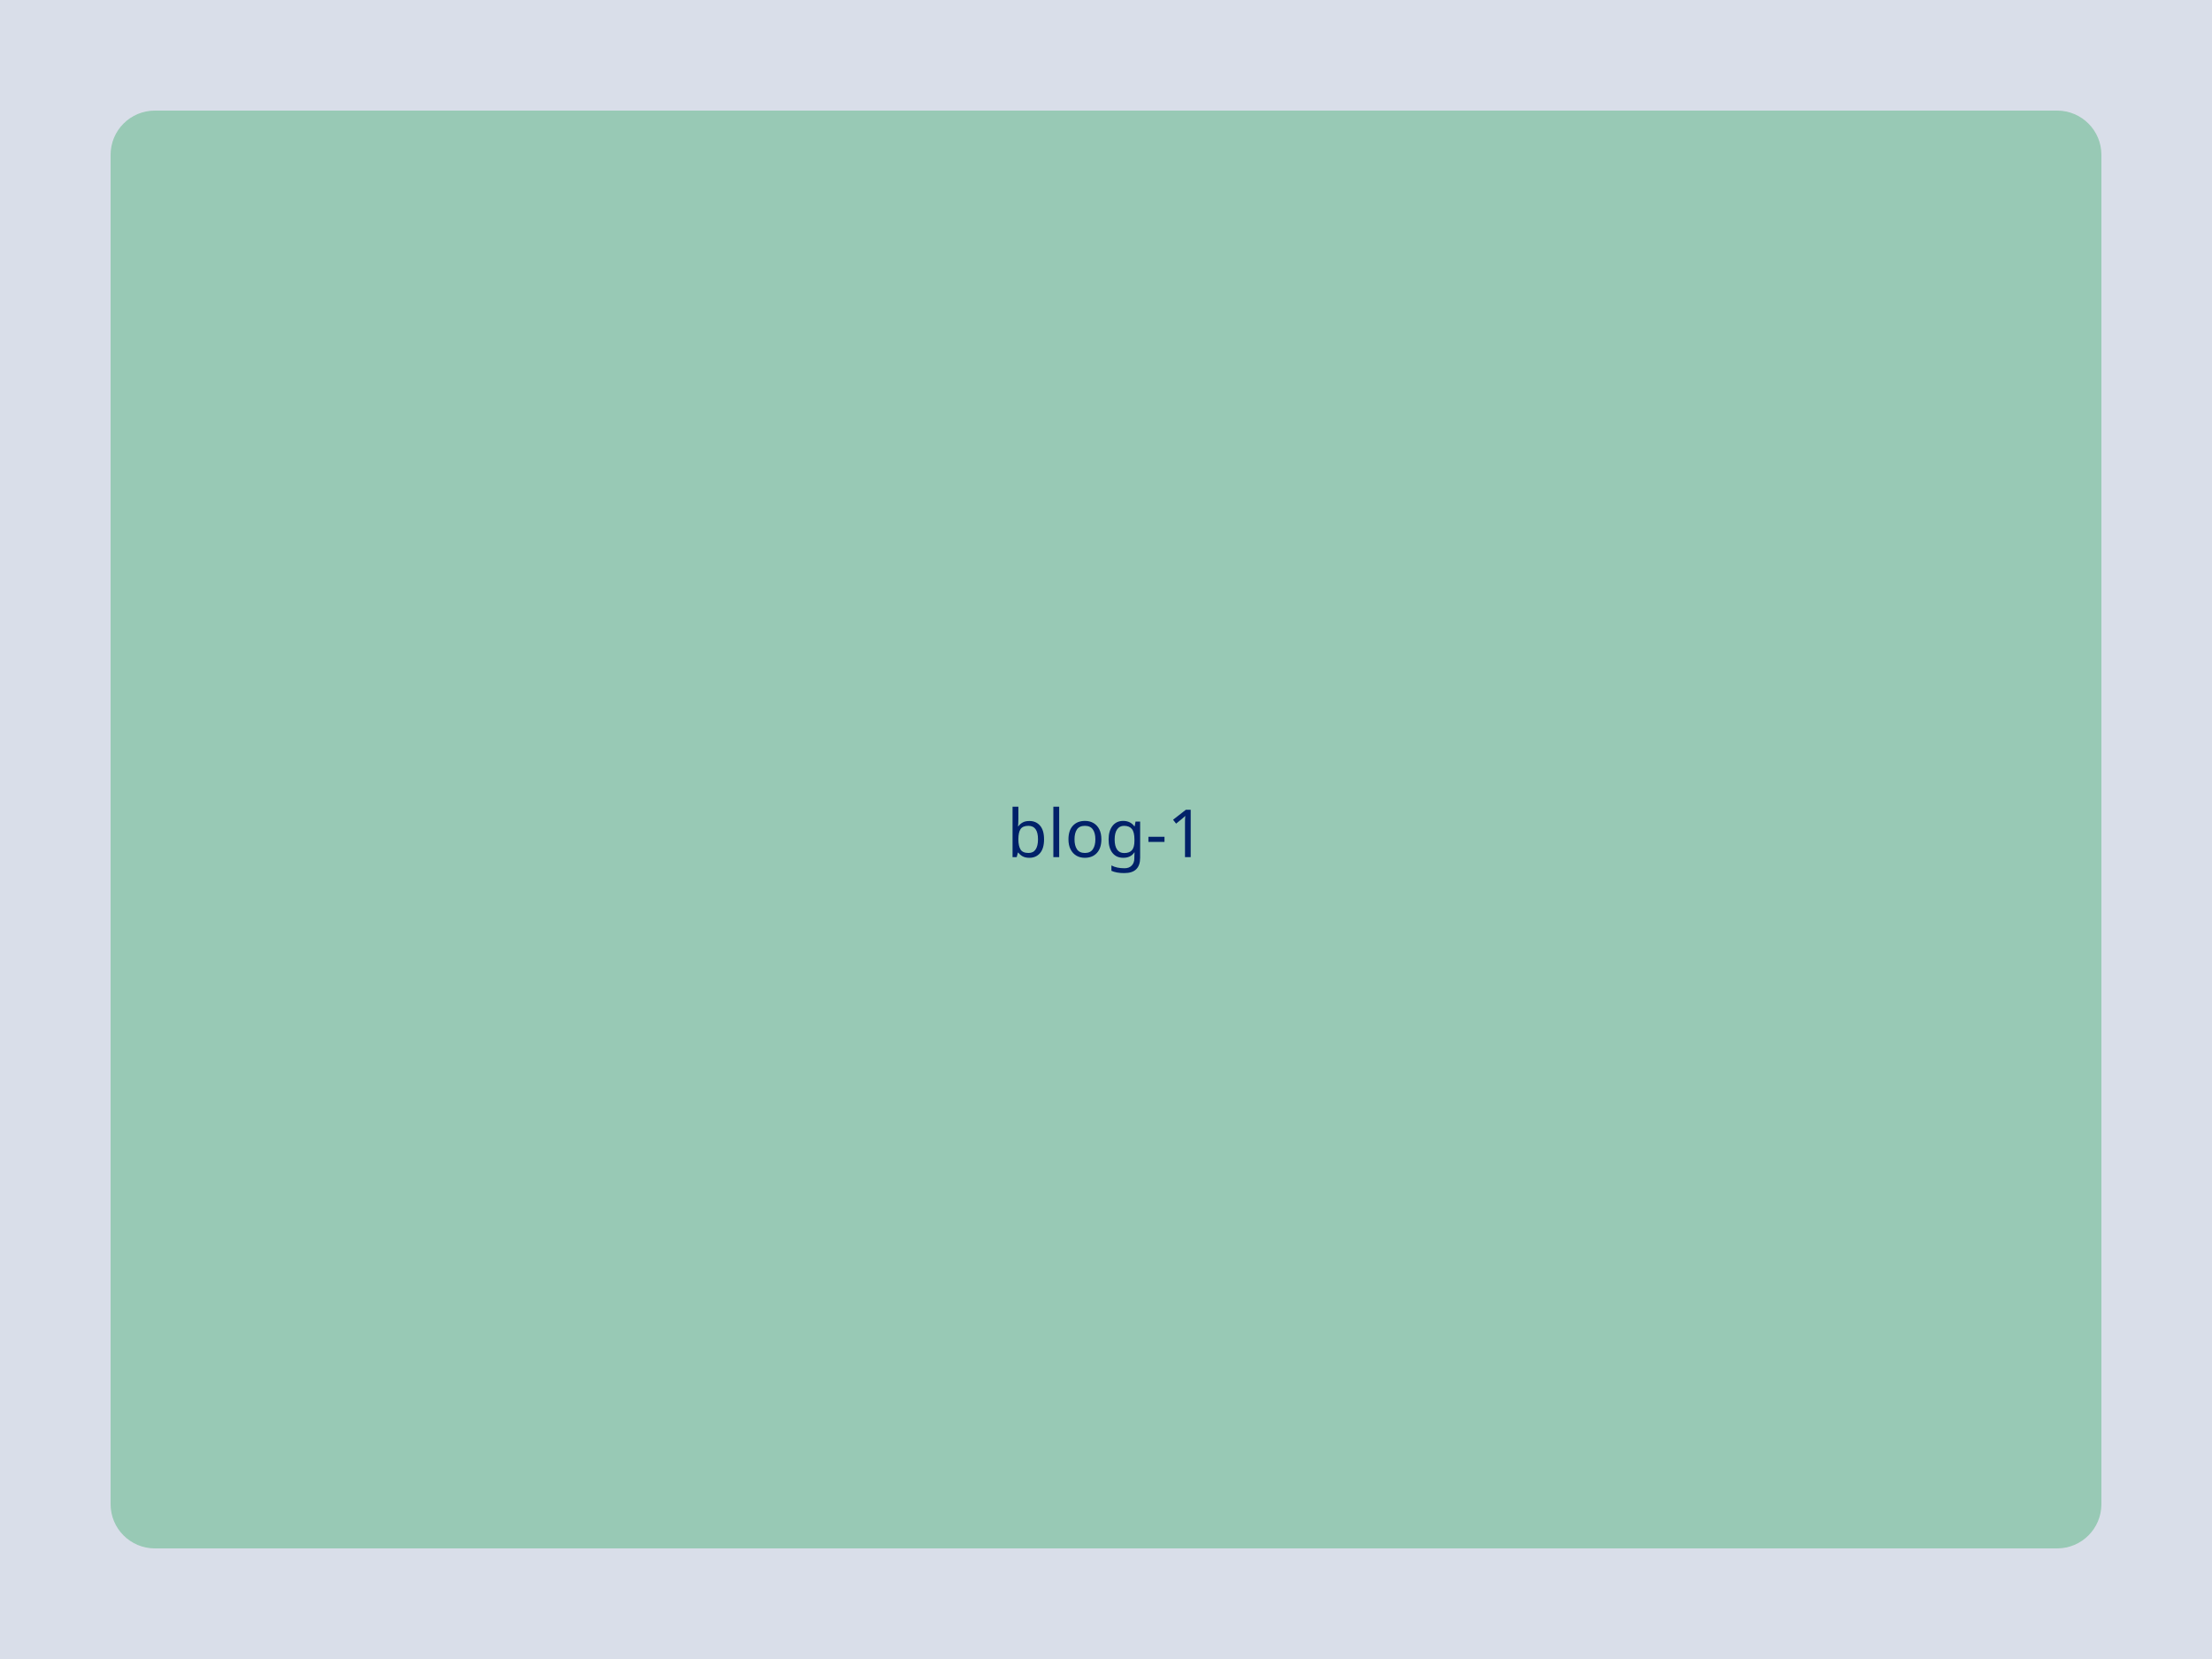
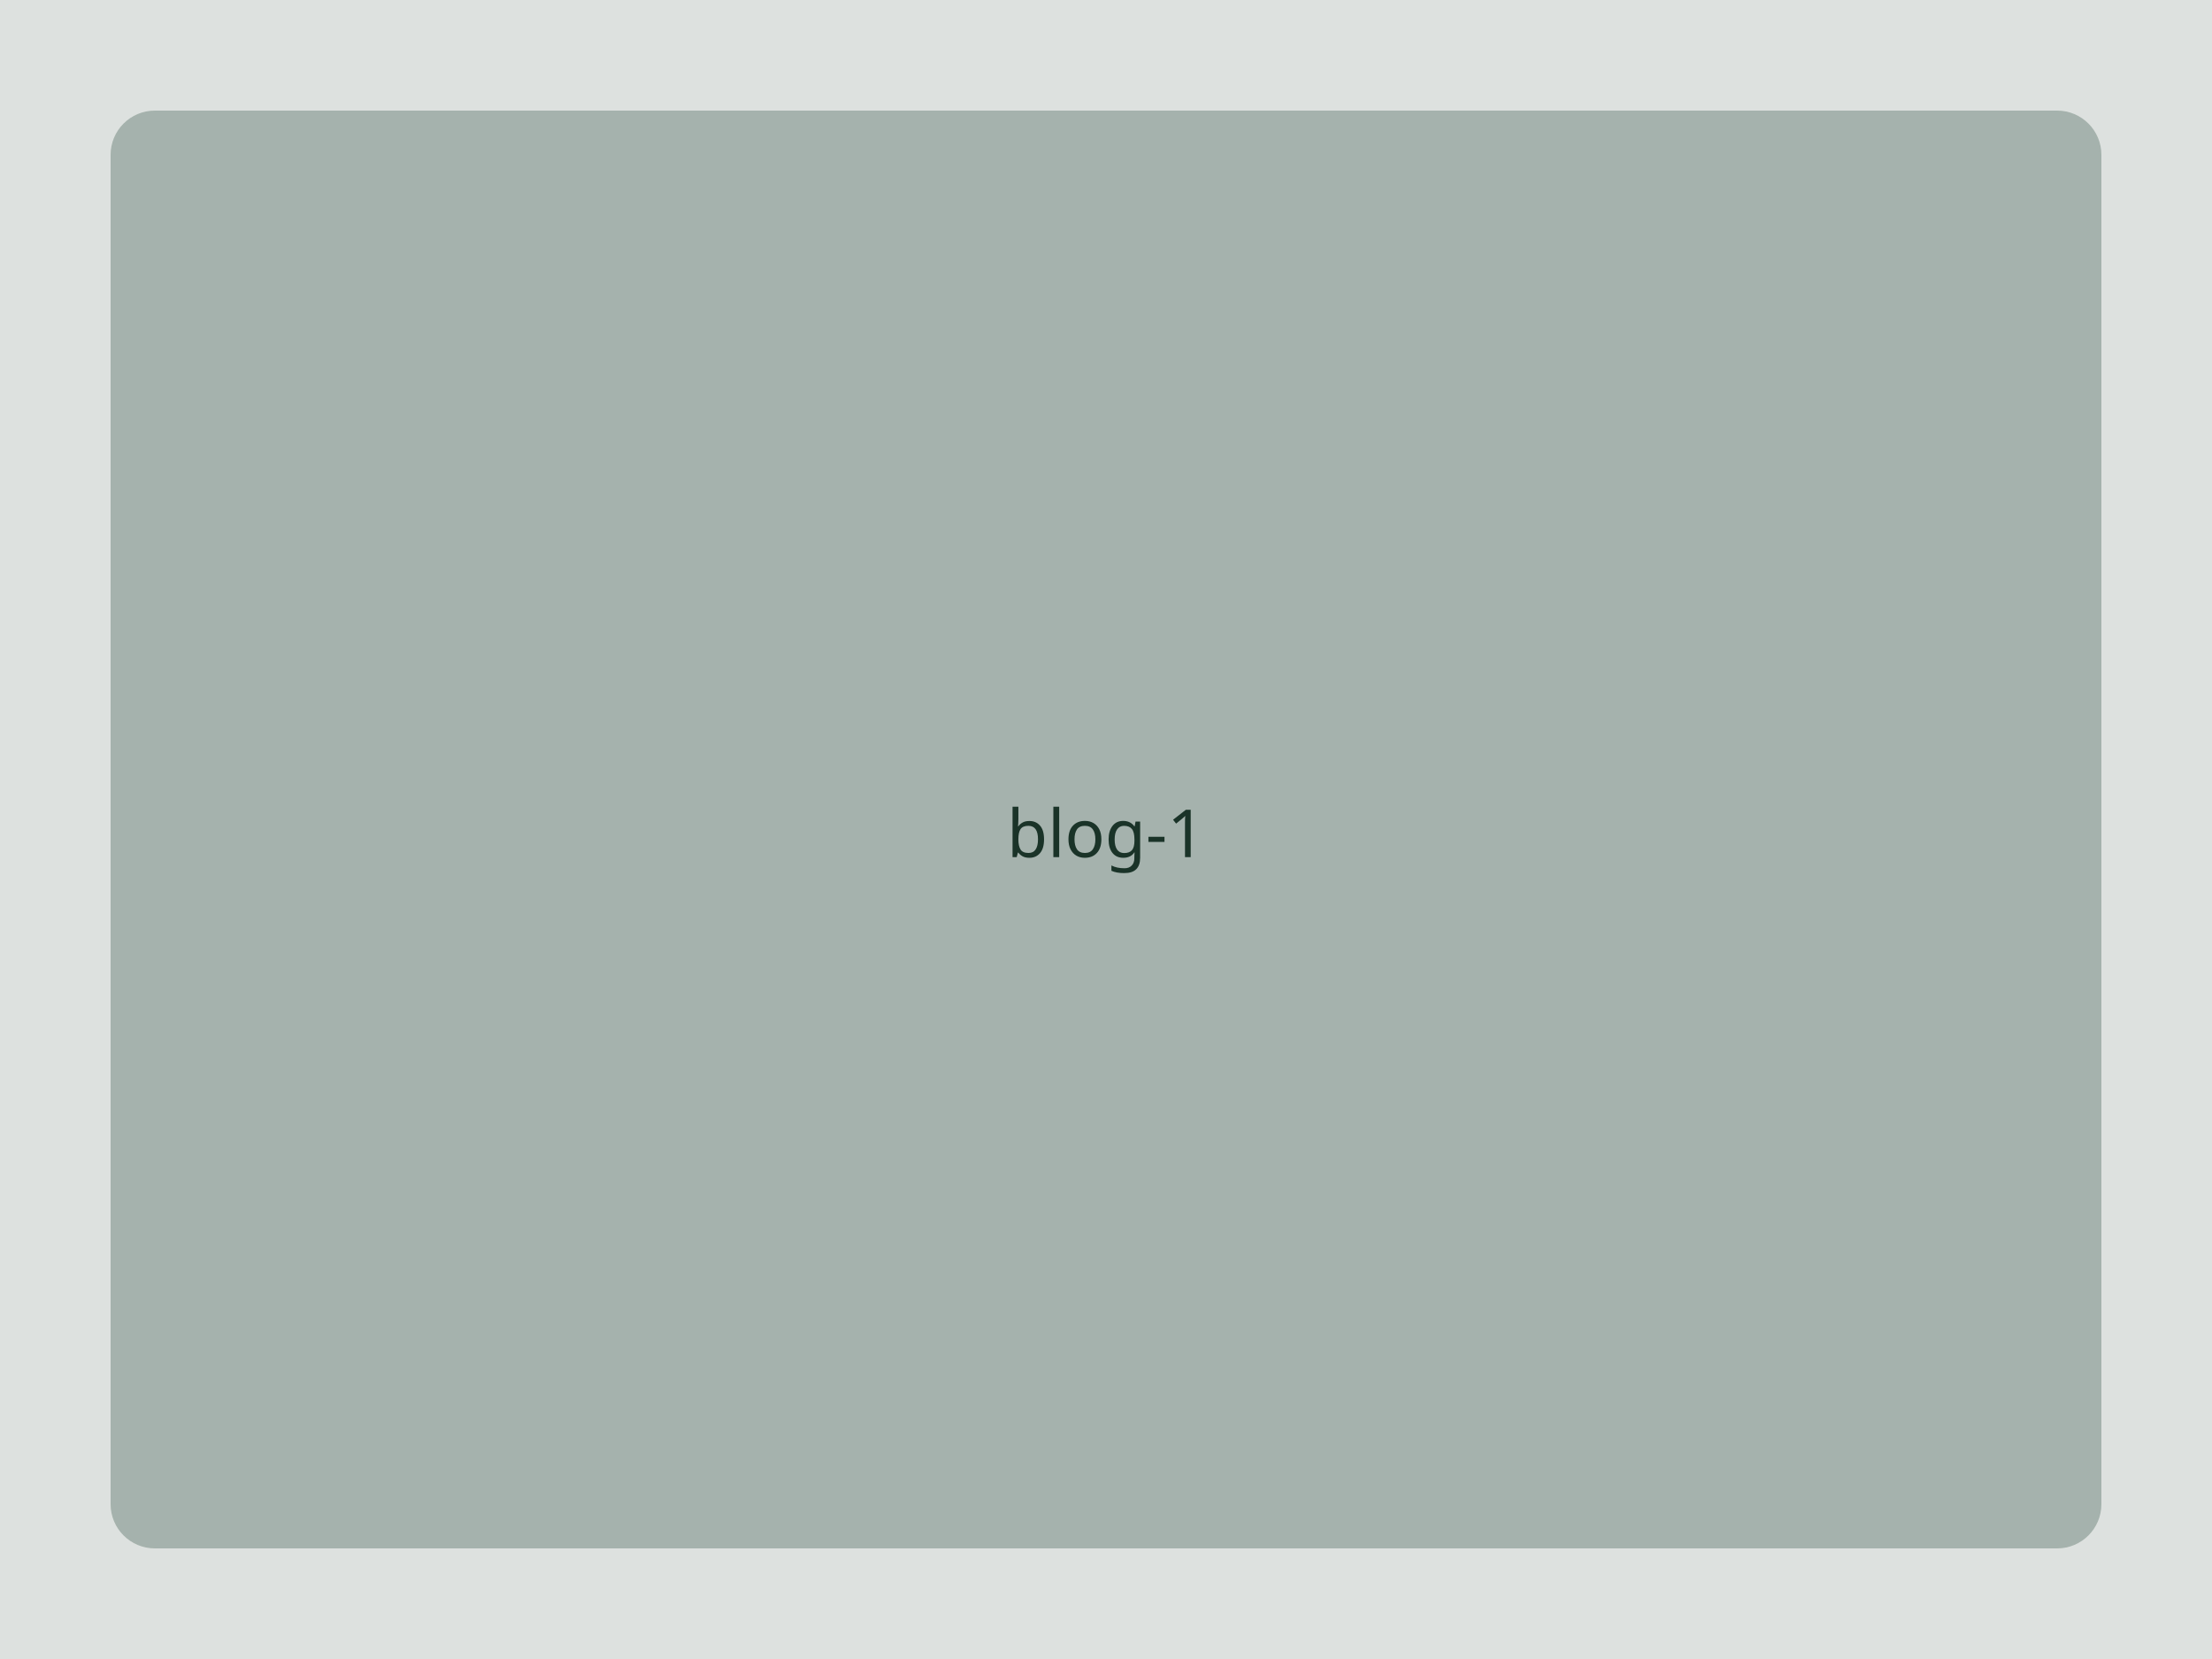
<svg xmlns="http://www.w3.org/2000/svg" width="800" height="600" viewBox="0 0 800 600">
-   <rect width="800" height="600" fill="#012169" opacity="0.15" />
-   <rect x="40" y="40" width="720" height="520" rx="16" fill="#009739" opacity="0.3" />
-   <text x="400" y="310" text-anchor="middle" font-family="sans-serif" font-size="24" fill="#012169">blog-1</text>
+   <rect width="800" height="600" fill="#1a3328" opacity="0.15" />
+   <rect x="40" y="40" width="720" height="520" rx="16" fill="#224435" opacity="0.3" />
+   <text x="400" y="310" text-anchor="middle" font-family="sans-serif" font-size="24" fill="#1a3328">blog-1</text>
</svg>
